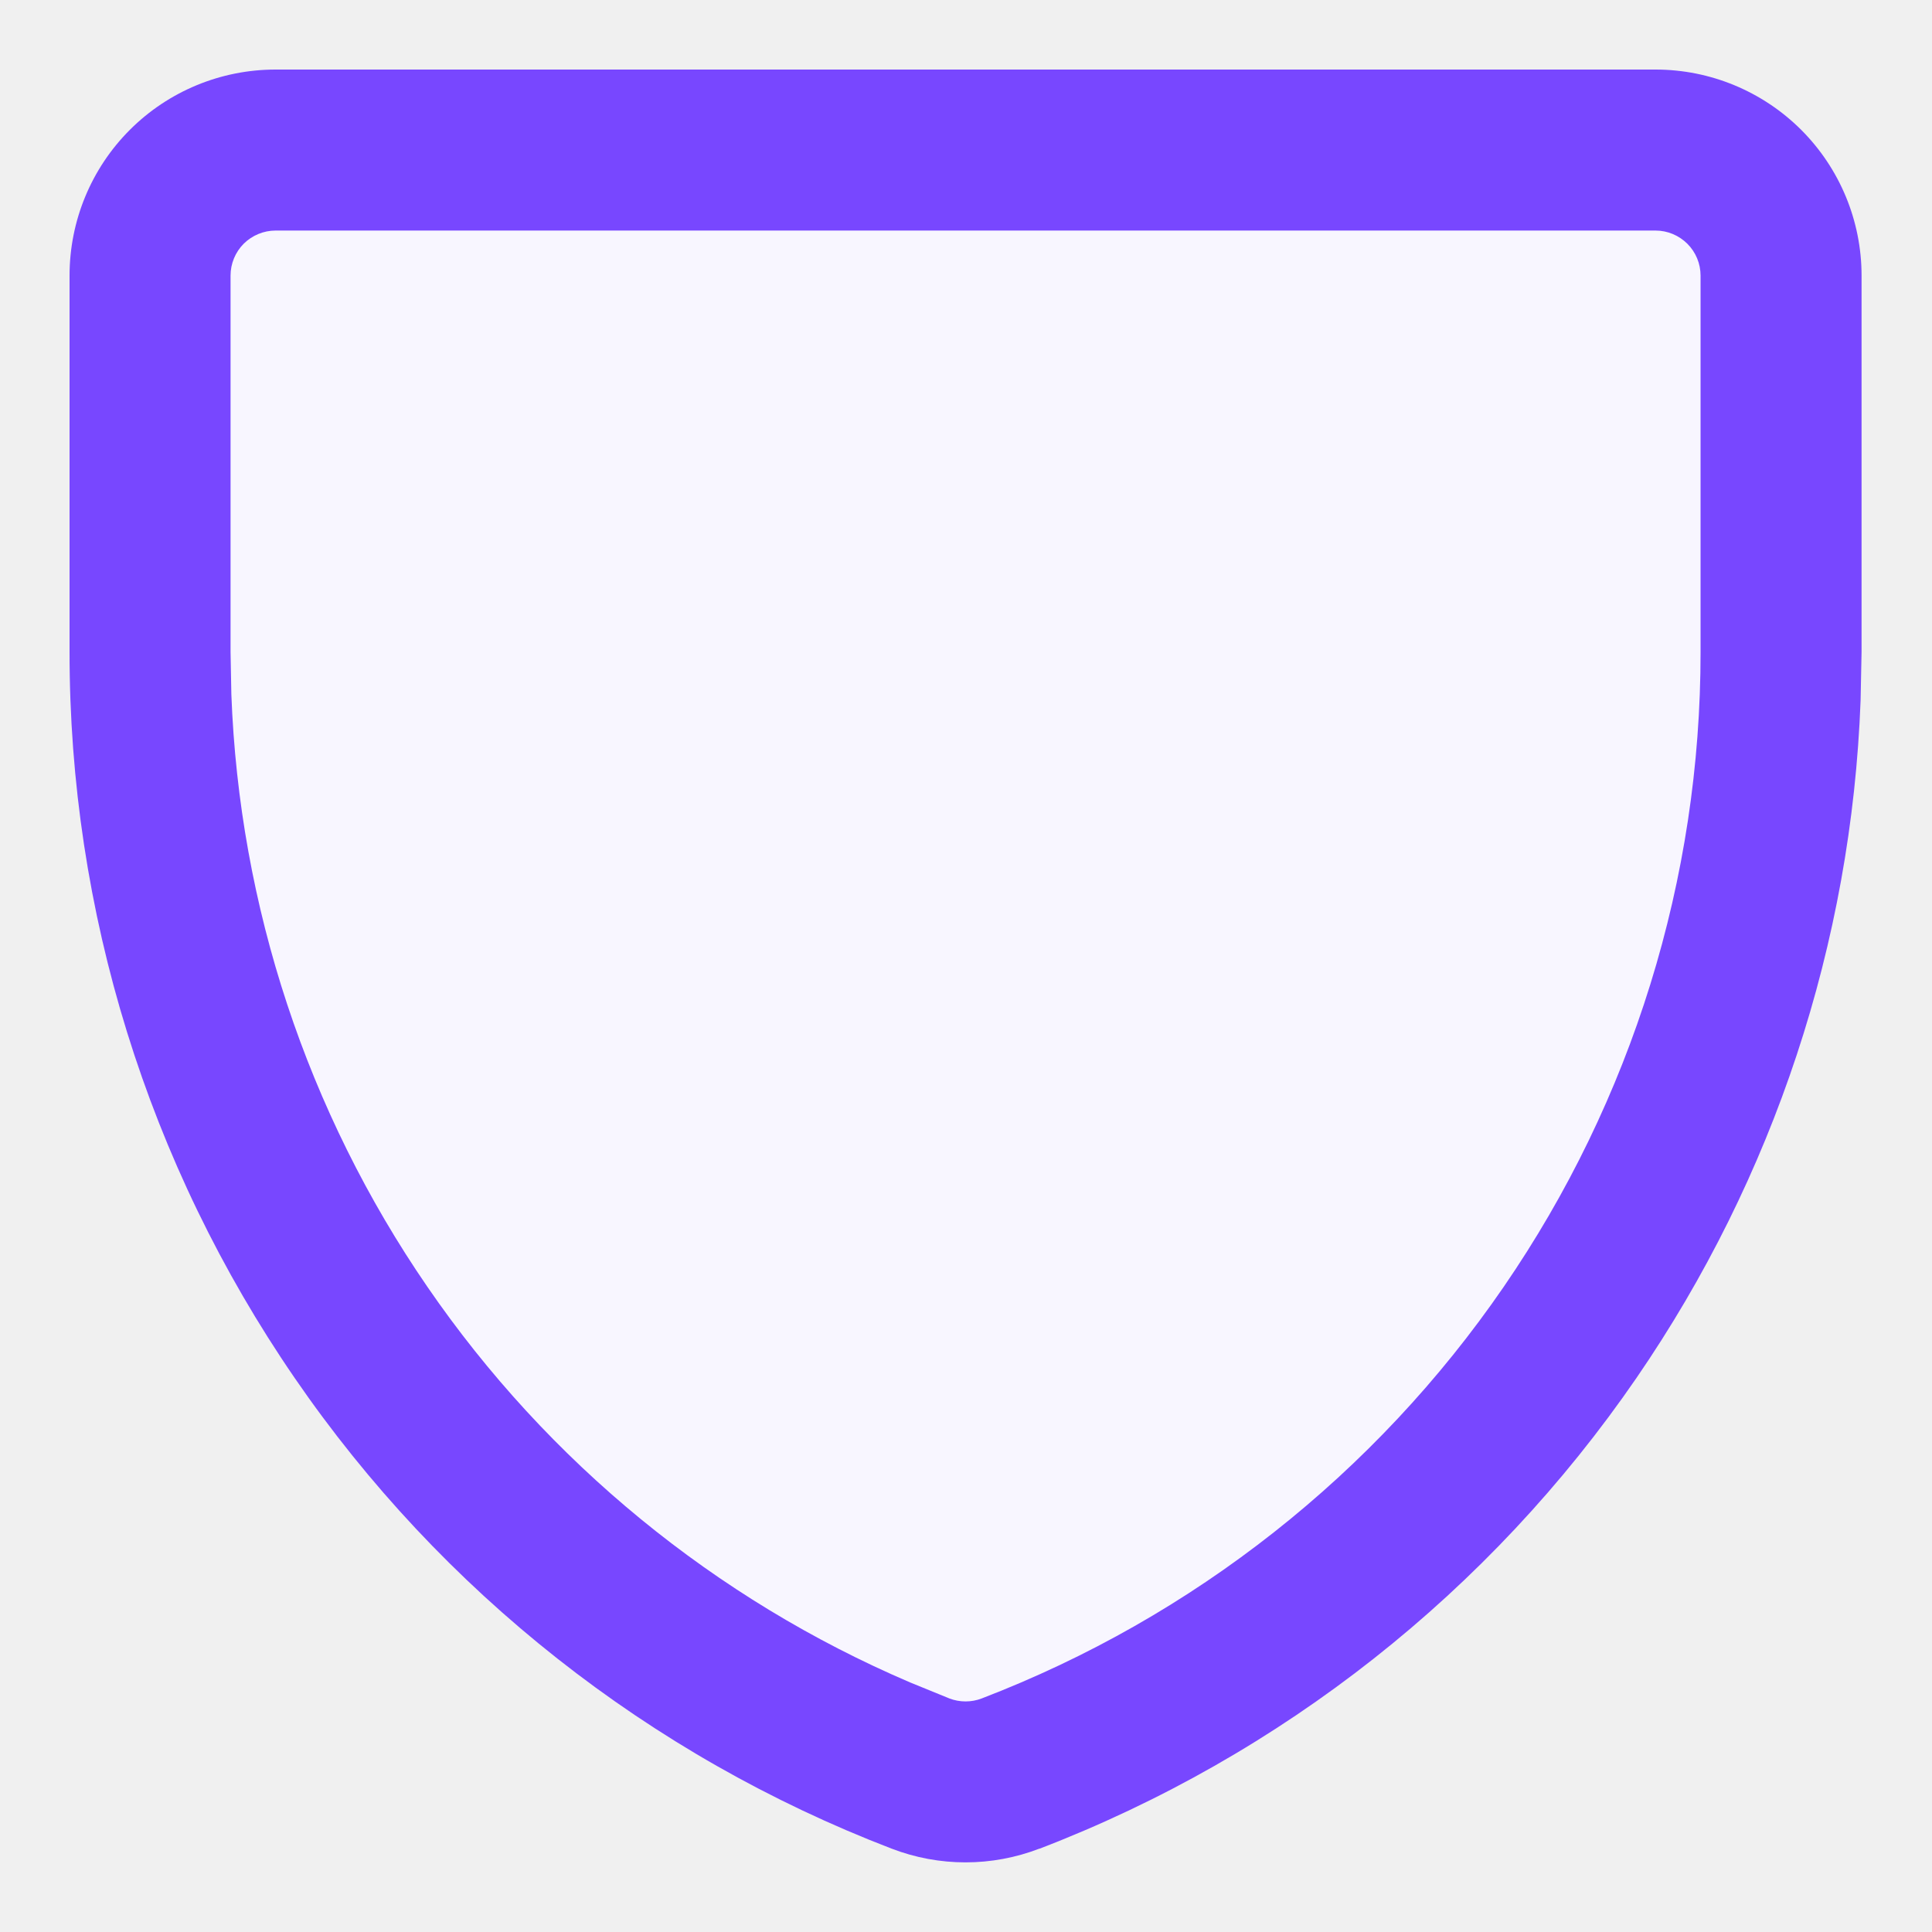
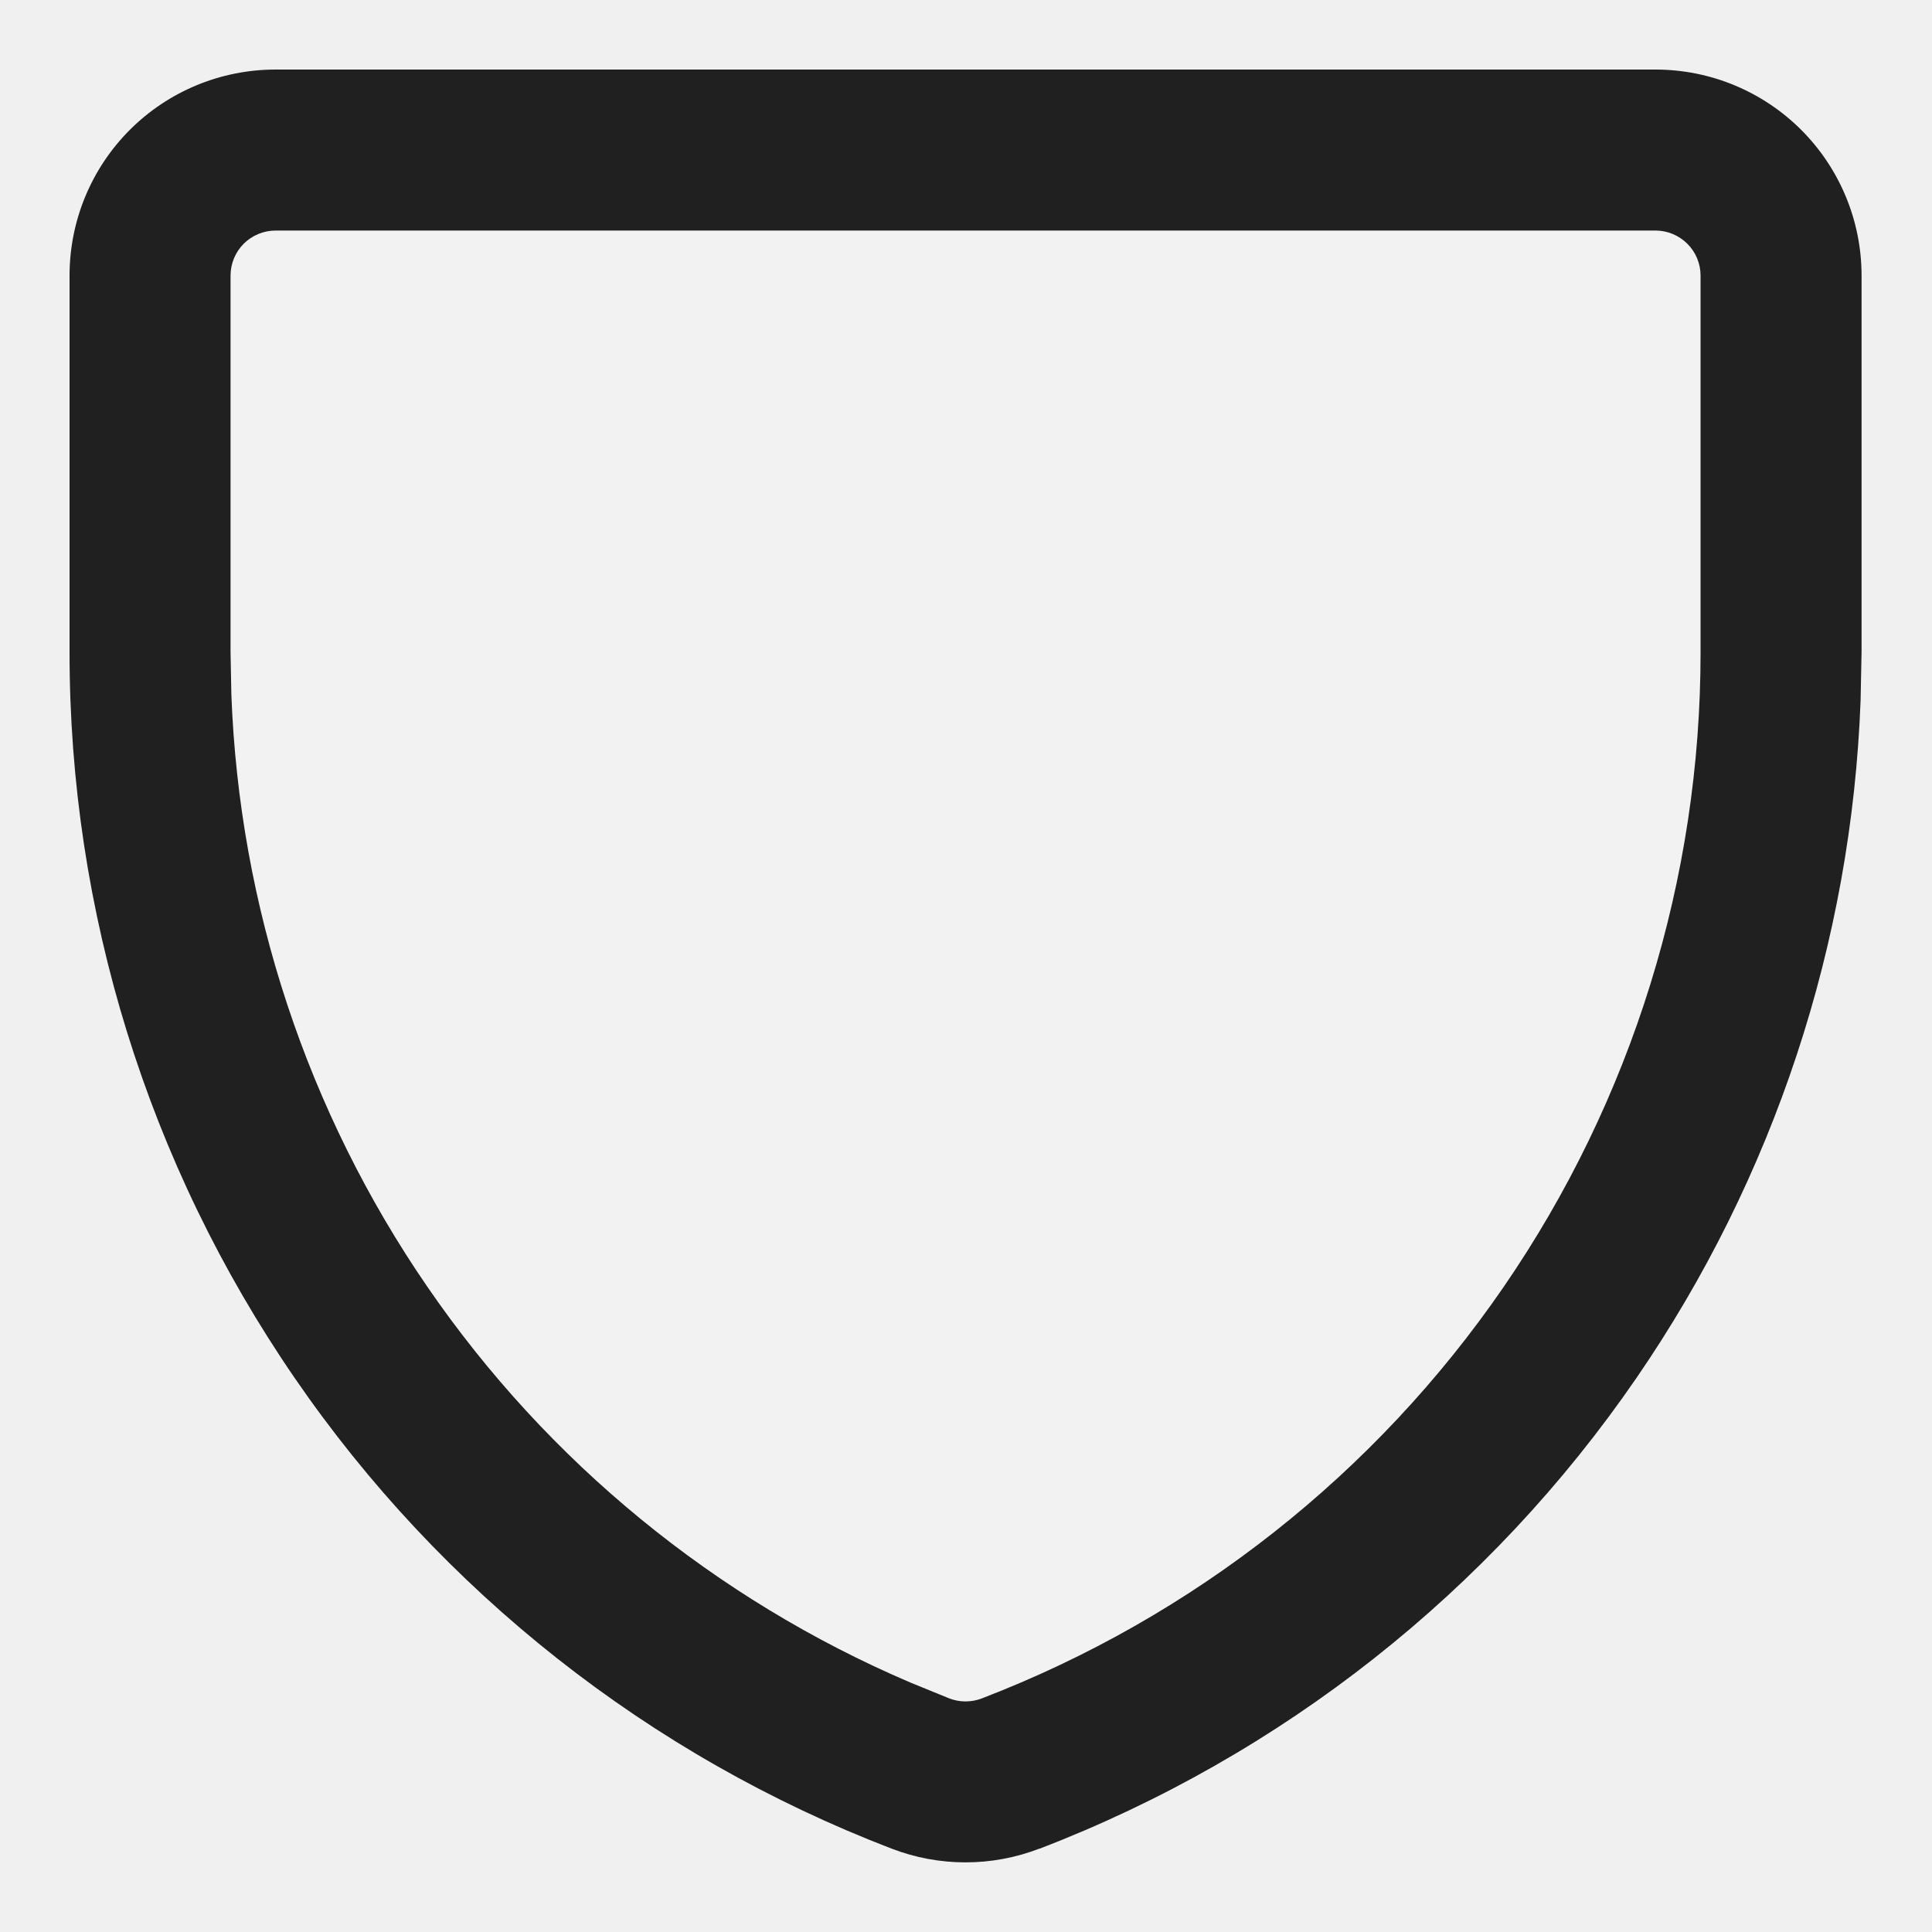
<svg xmlns="http://www.w3.org/2000/svg" width="24" height="24" viewBox="0 0 24 24" fill="none">
  <g clip-path="url(#clip0_32935_1174)">
-     <path d="M12.556 22.031C12.194 22.171 11.794 22.171 11.433 22.031C8.616 20.95 6.193 19.039 4.485 16.551C2.776 14.063 1.862 11.116 1.864 8.098V3.423C1.864 3.009 2.028 2.613 2.321 2.321C2.613 2.028 3.009 1.864 3.423 1.864H20.566C20.98 1.864 21.376 2.028 21.668 2.321C21.96 2.613 22.125 3.009 22.125 3.423V8.098C22.127 11.116 21.213 14.063 19.504 16.551C17.796 19.039 15.373 20.95 12.556 22.031Z" fill="#F8F6FF" />
-     <path d="M21.125 3.423C21.125 3.275 21.066 3.133 20.961 3.028C20.856 2.924 20.715 2.864 20.566 2.864H3.423C3.275 2.864 3.132 2.924 3.027 3.028C2.923 3.133 2.864 3.275 2.864 3.423V8.099L2.874 8.626C2.972 11.256 3.814 13.81 5.309 15.985C6.803 18.161 8.884 19.864 11.304 20.899L11.792 21.098L11.794 21.099C11.923 21.148 12.066 21.148 12.195 21.099L12.197 21.098C14.825 20.089 17.086 18.306 18.68 15.985C20.274 13.665 21.127 10.914 21.125 8.099V3.423ZM23.125 8.098L23.113 8.7C23.001 11.709 22.038 14.629 20.329 17.117C18.506 19.772 15.92 21.811 12.914 22.965L12.913 22.964C12.321 23.192 11.667 23.192 11.075 22.964C8.069 21.81 5.483 19.772 3.66 17.117C1.837 14.463 0.862 11.318 0.864 8.098V3.423C0.864 2.744 1.133 2.093 1.613 1.613C2.093 1.133 2.744 0.864 3.423 0.864H20.566C21.245 0.864 21.895 1.134 22.375 1.613C22.855 2.093 23.125 2.744 23.125 3.423V8.098Z" fill="#7847FF" />
+     <path d="M12.556 22.031C12.194 22.171 11.794 22.171 11.433 22.031C8.616 20.95 6.193 19.039 4.485 16.551C2.776 14.063 1.862 11.116 1.864 8.098V3.423C1.864 3.009 2.028 2.613 2.321 2.321C2.613 2.028 3.009 1.864 3.423 1.864H20.566C20.98 1.864 21.376 2.028 21.668 2.321C21.96 2.613 22.125 3.009 22.125 3.423V8.098C22.127 11.116 21.213 14.063 19.504 16.551C17.796 19.039 15.373 20.95 12.556 22.031Z" fill="#F2F2F2" />
+     <path d="M21.125 3.423C21.125 3.275 21.066 3.133 20.961 3.028C20.856 2.924 20.715 2.864 20.566 2.864H3.423C3.275 2.864 3.132 2.924 3.027 3.028C2.923 3.133 2.864 3.275 2.864 3.423V8.099L2.874 8.626C2.972 11.256 3.814 13.81 5.309 15.985C6.803 18.161 8.884 19.864 11.304 20.899L11.792 21.098L11.794 21.099C11.923 21.148 12.066 21.148 12.195 21.099L12.197 21.098C14.825 20.089 17.086 18.306 18.68 15.985C20.274 13.665 21.127 10.914 21.125 8.099V3.423ZM23.125 8.098L23.113 8.7C23.001 11.709 22.038 14.629 20.329 17.117C18.506 19.772 15.92 21.811 12.914 22.965L12.913 22.964C12.321 23.192 11.667 23.192 11.075 22.964C8.069 21.81 5.483 19.772 3.66 17.117C1.837 14.463 0.862 11.318 0.864 8.098V3.423C0.864 2.744 1.133 2.093 1.613 1.613C2.093 1.133 2.744 0.864 3.423 0.864H20.566C21.245 0.864 21.895 1.134 22.375 1.613C22.855 2.093 23.125 2.744 23.125 3.423V8.098Z" fill="#202020" />
  </g>
  <defs>
    <clipPath id="clip0_32935_1174">
      <rect width="24" height="24" fill="white" />
    </clipPath>
  </defs>
</svg>
